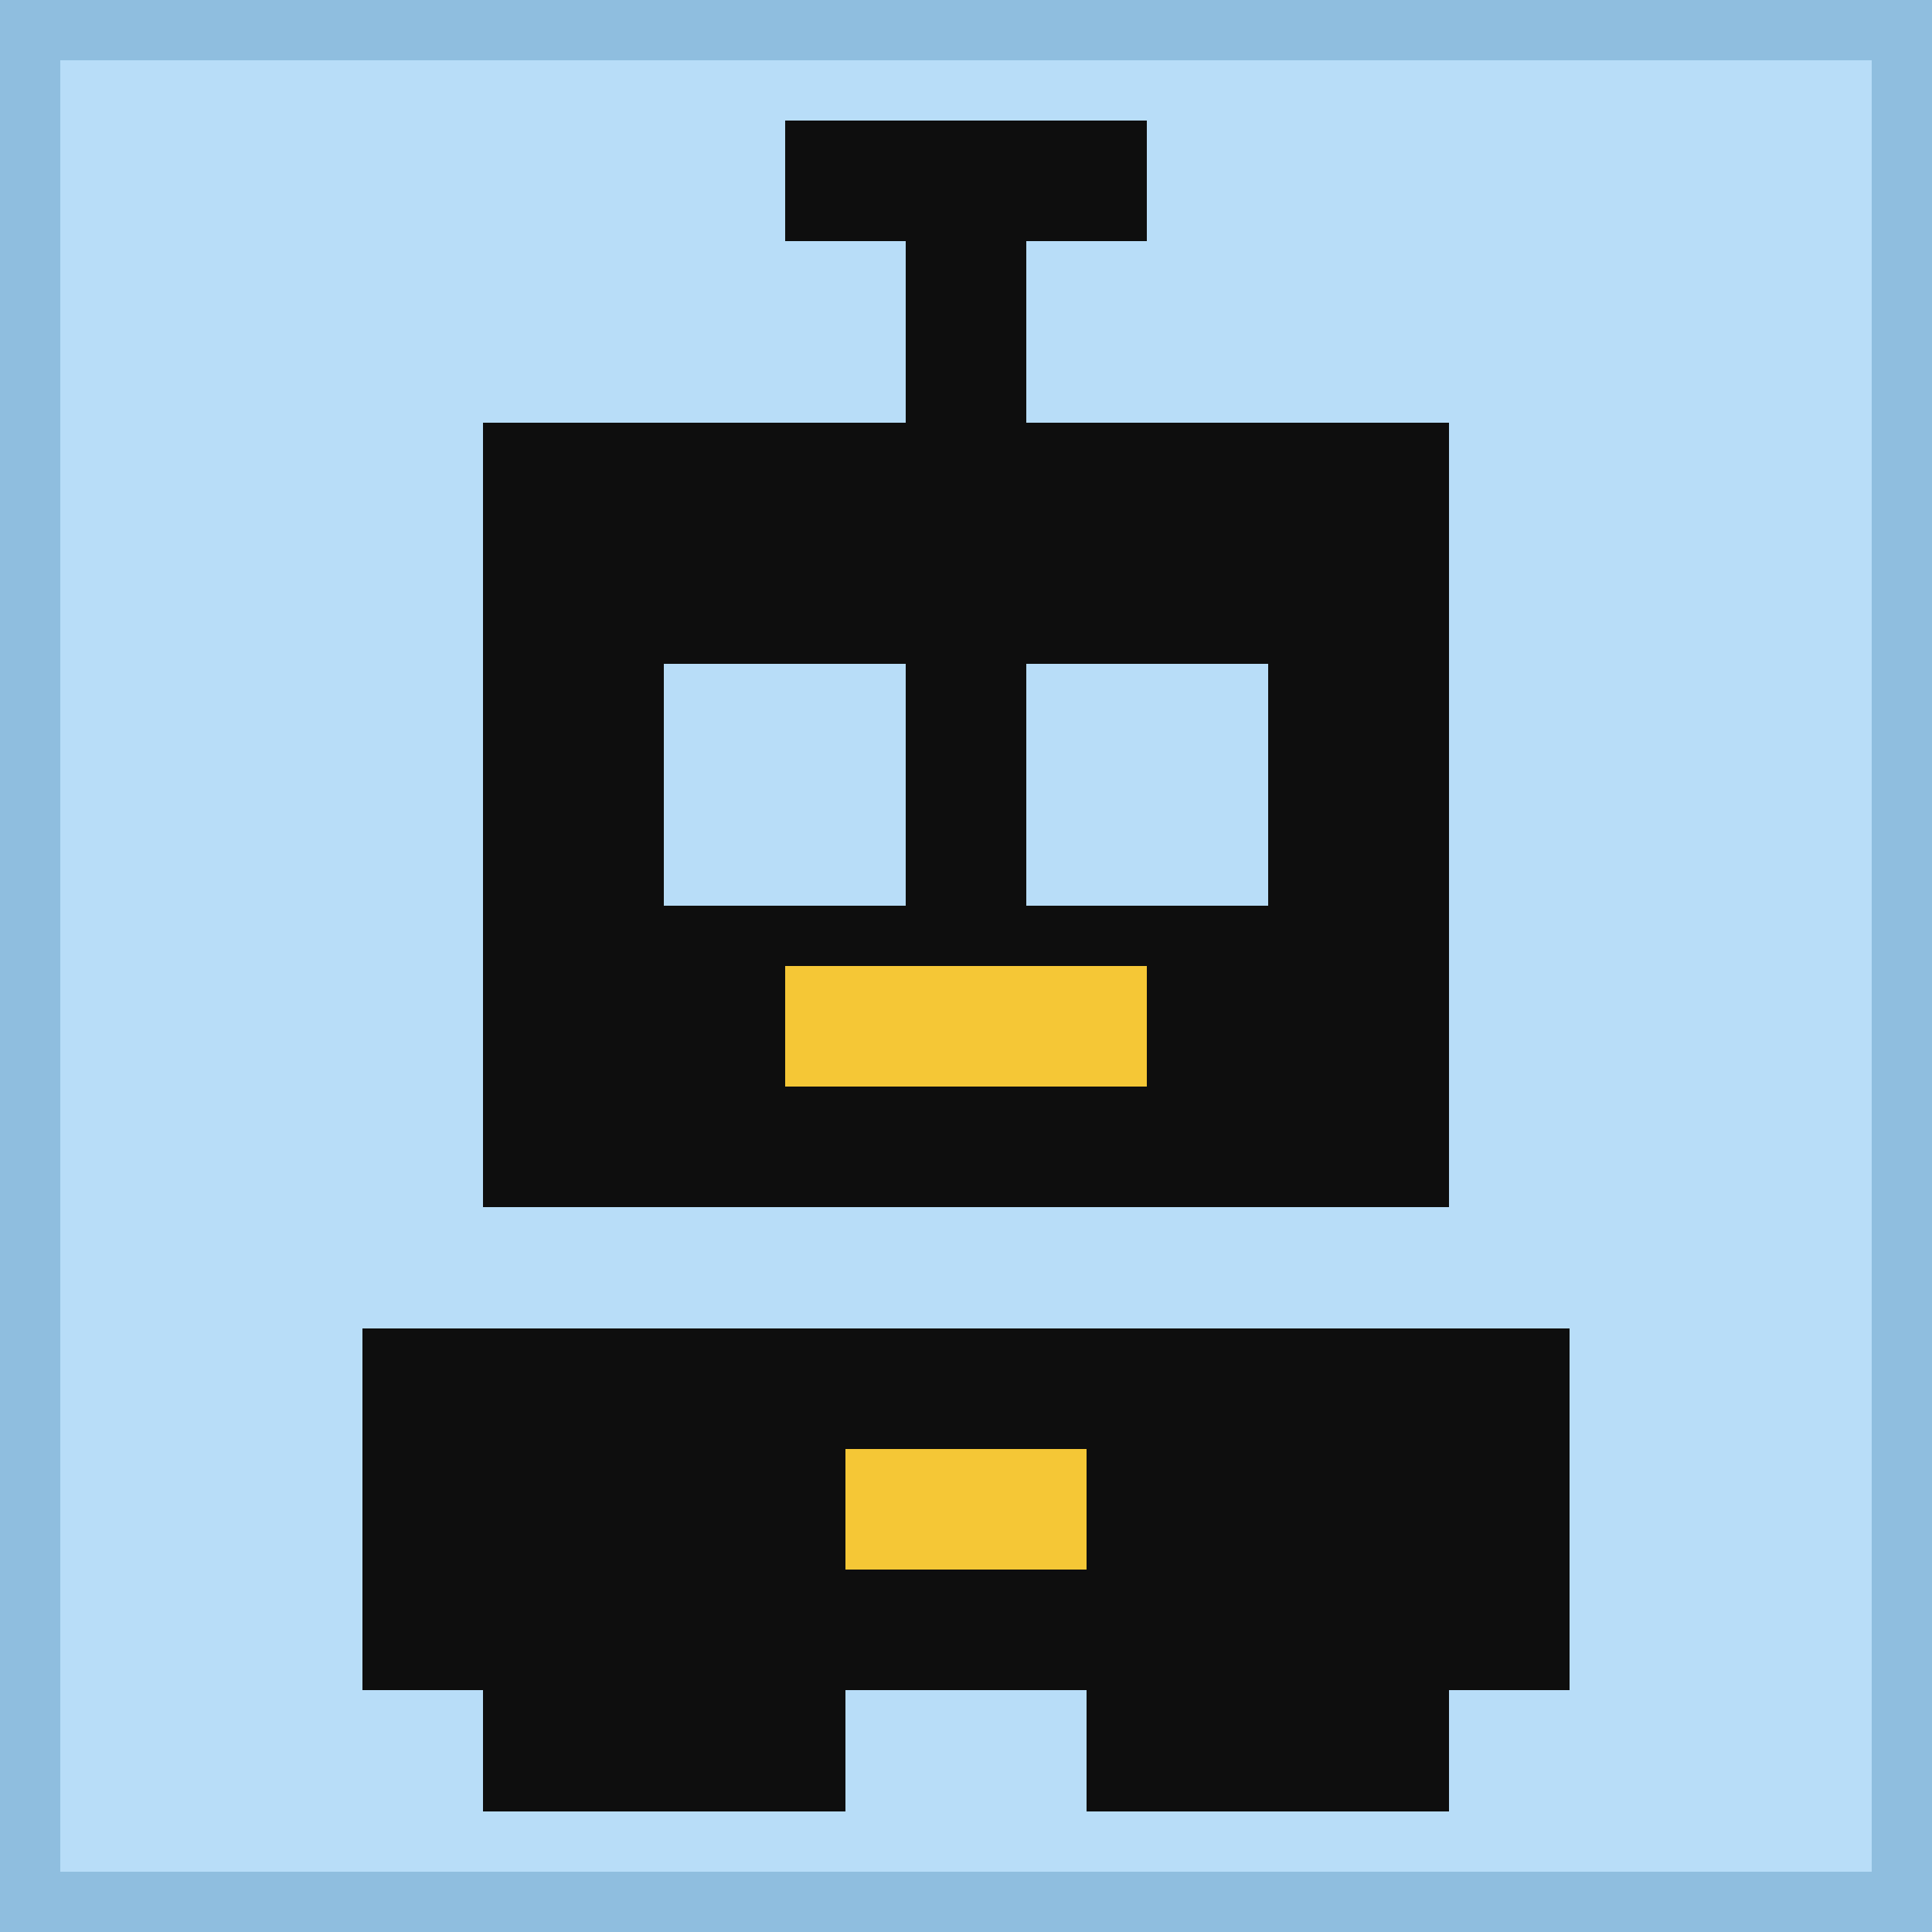
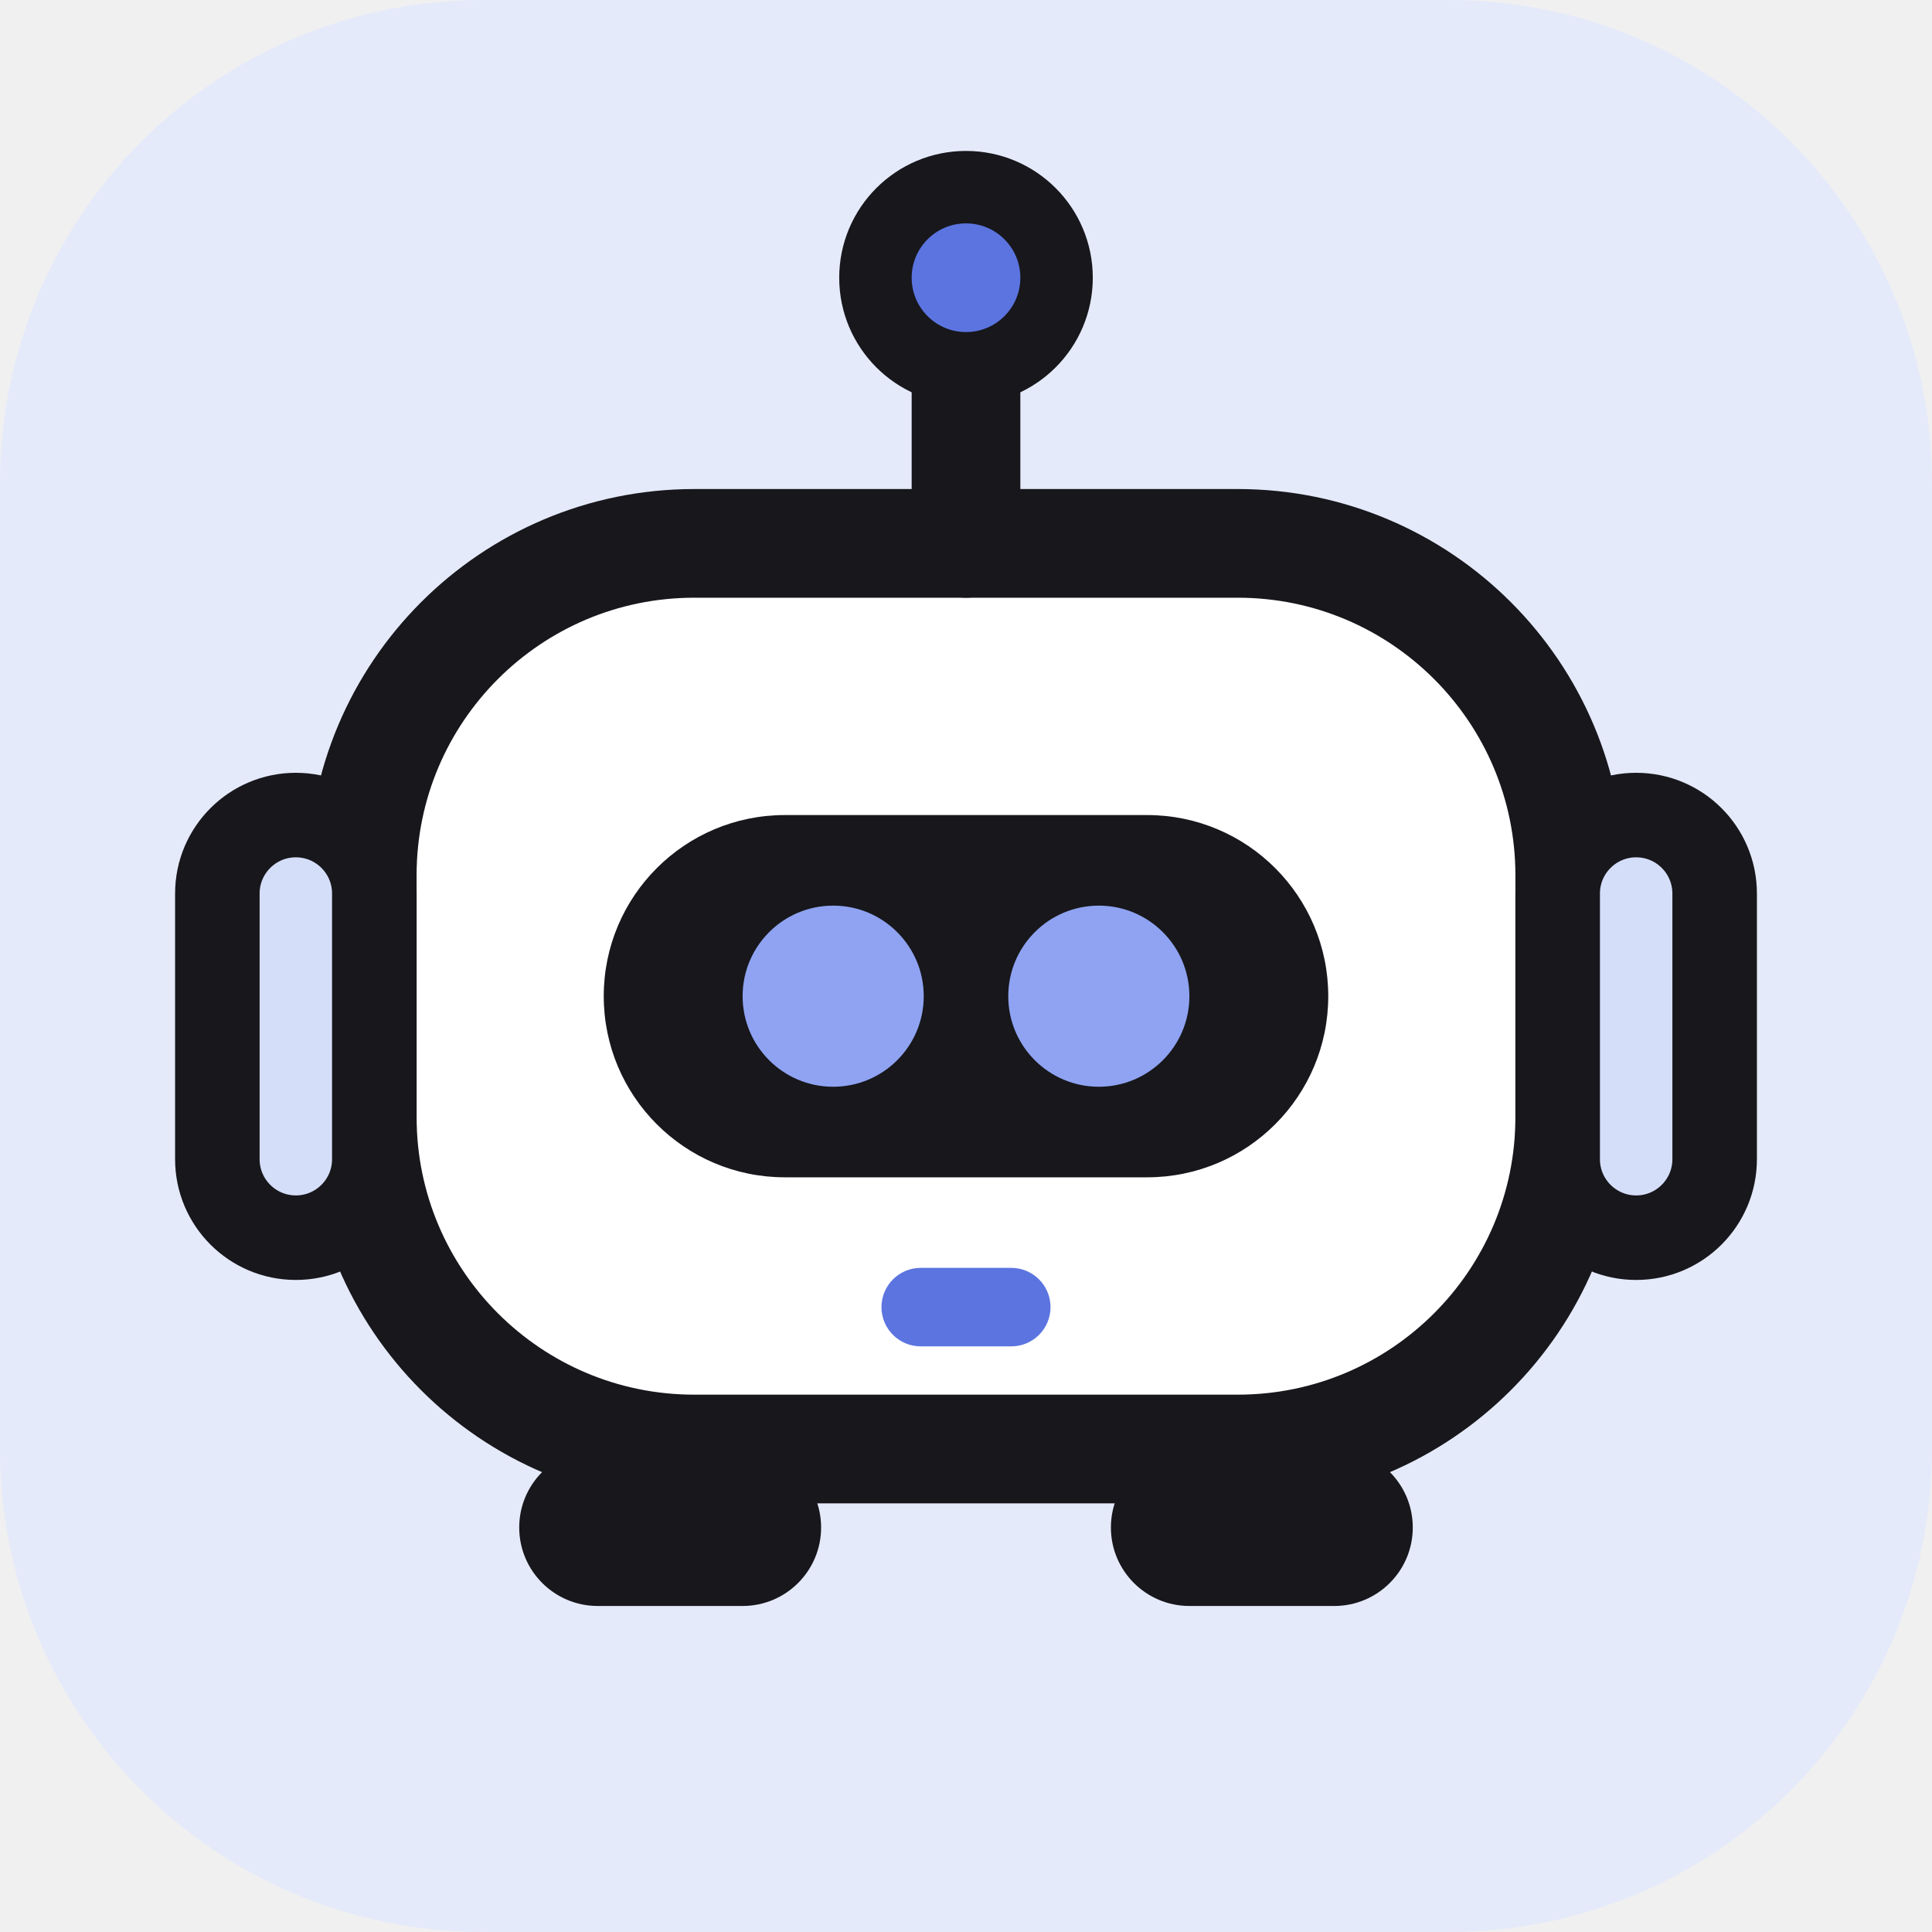
- <svg xmlns="http://www.w3.org/2000/svg" viewBox="0 0 32 32" shape-rendering="crispEdges">
-   <rect width="32" height="32" fill="#B8DDF8" />
-   <rect x="0.5" y="0.5" width="31" height="31" fill="none" stroke="#8FBEDF" />
-   <rect x="15" y="3" width="2" height="4" fill="#0E0E0E" />
-   <rect x="13" y="2" width="6" height="2" fill="#0E0E0E" />
-   <rect x="8" y="7" width="16" height="13" fill="#0E0E0E" />
-   <rect x="11" y="11" width="4" height="4" fill="#B8DDF8" />
-   <rect x="17" y="11" width="4" height="4" fill="#B8DDF8" />
-   <rect x="13" y="16" width="6" height="2" fill="#F5C736" />
-   <rect x="6" y="22" width="20" height="6" fill="#0E0E0E" />
-   <rect x="14" y="24" width="4" height="2" fill="#F5C736" />
-   <rect x="8" y="28" width="6" height="2" fill="#0E0E0E" />
-   <rect x="18" y="28" width="6" height="2" fill="#0E0E0E" />
+ <svg xmlns="http://www.w3.org/2000/svg" viewBox="0 0 32 32">
+   <rect width="32" height="32" rx="8" fill="#E5EAFA" />
+   <rect x="6" y="9" width="20" height="15" rx="5.5" fill="#FFFFFF" stroke="#17171C" stroke-width="1.8" />
+   <rect x="10" y="13.5" width="12" height="6" rx="3" fill="#17171C" />
+   <circle cx="13.8" cy="16.5" r="1.5" fill="#8FA3F2" />
+   <circle cx="18.2" cy="16.5" r="1.5" fill="#8FA3F2" />
+   <rect x="14.6" y="21" width="2.8" height="1.3" rx="0.65" fill="#5B74E0" />
+   <line x1="16" y1="9" x2="16" y2="5.6" stroke="#17171C" stroke-width="1.8" stroke-linecap="round" />
+   <circle cx="16" cy="4.6" r="1.5" fill="#5B74E0" stroke="#17171C" stroke-width="1.2" />
+   <rect x="8.6" y="24" width="5" height="2.6" rx="1.3" fill="#17171C" />
+   <rect x="18.4" y="24" width="5" height="2.6" rx="1.3" fill="#17171C" />
+   <rect x="3.6" y="13.5" width="2.6" height="7" rx="1.3" fill="#D5DEF9" stroke="#17171C" stroke-width="1.4" />
+   <rect x="25.8" y="13.5" width="2.6" height="7" rx="1.3" fill="#D5DEF9" stroke="#17171C" stroke-width="1.4" />
</svg>
